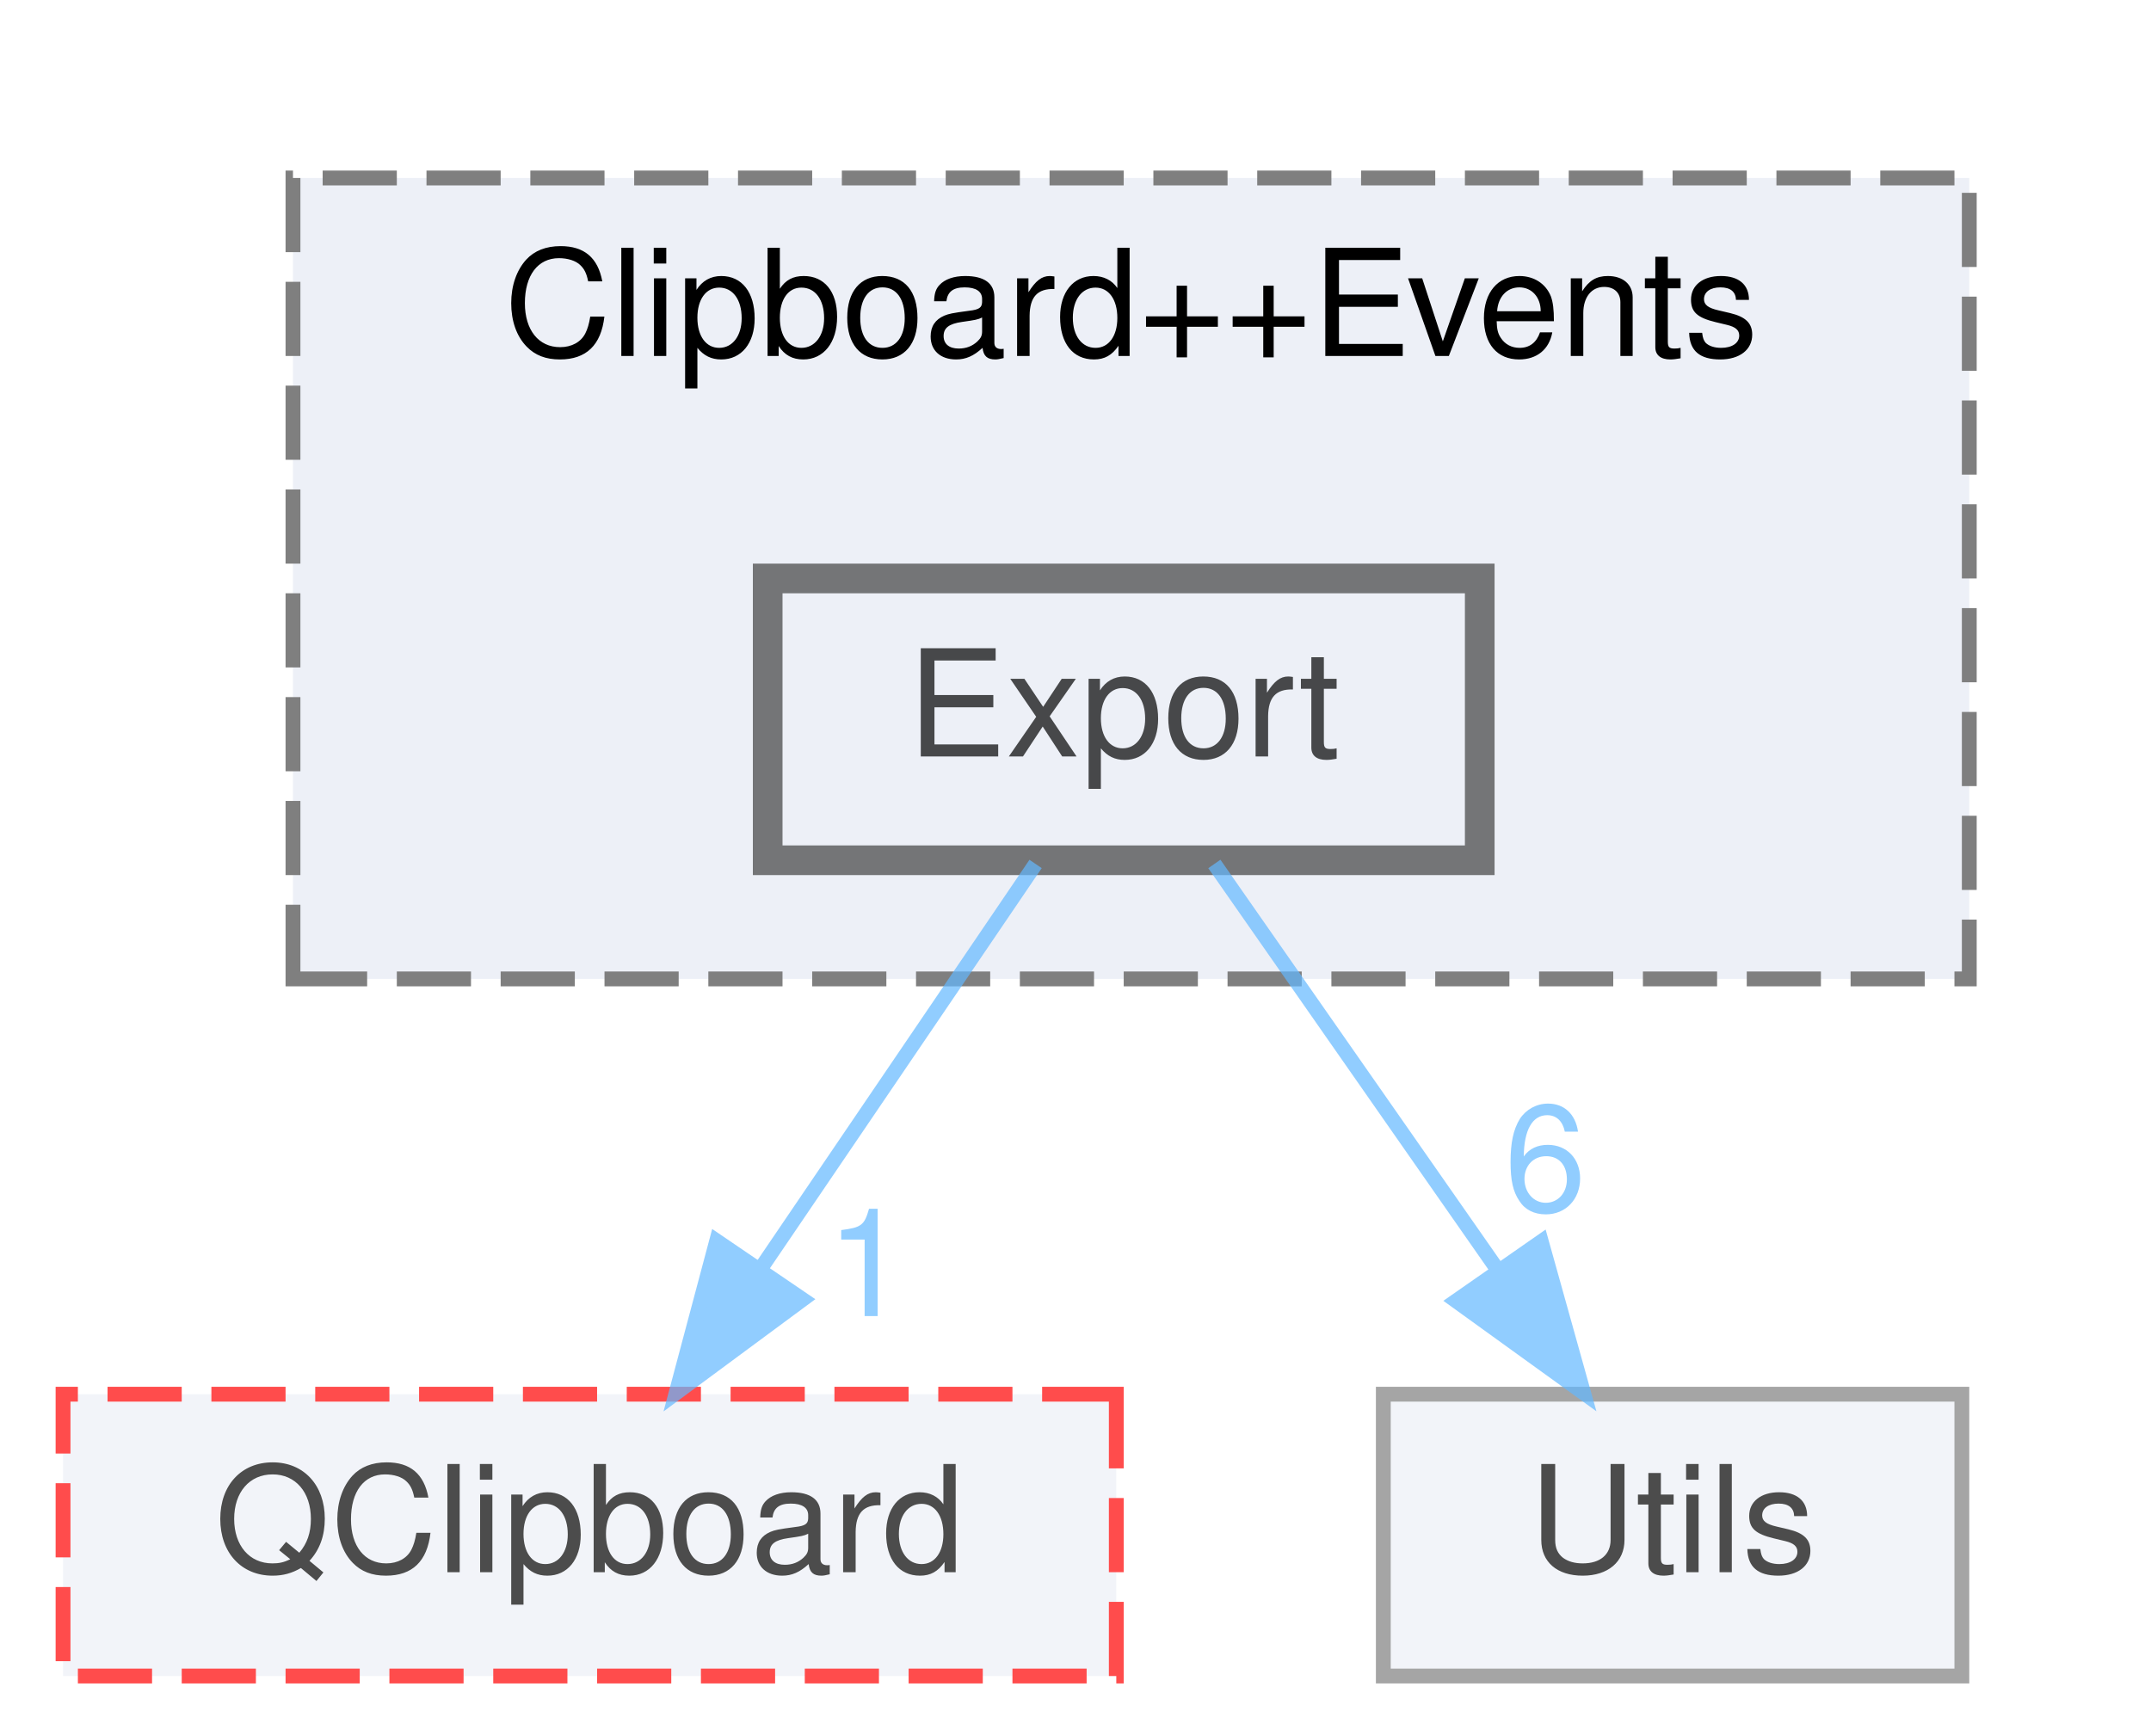
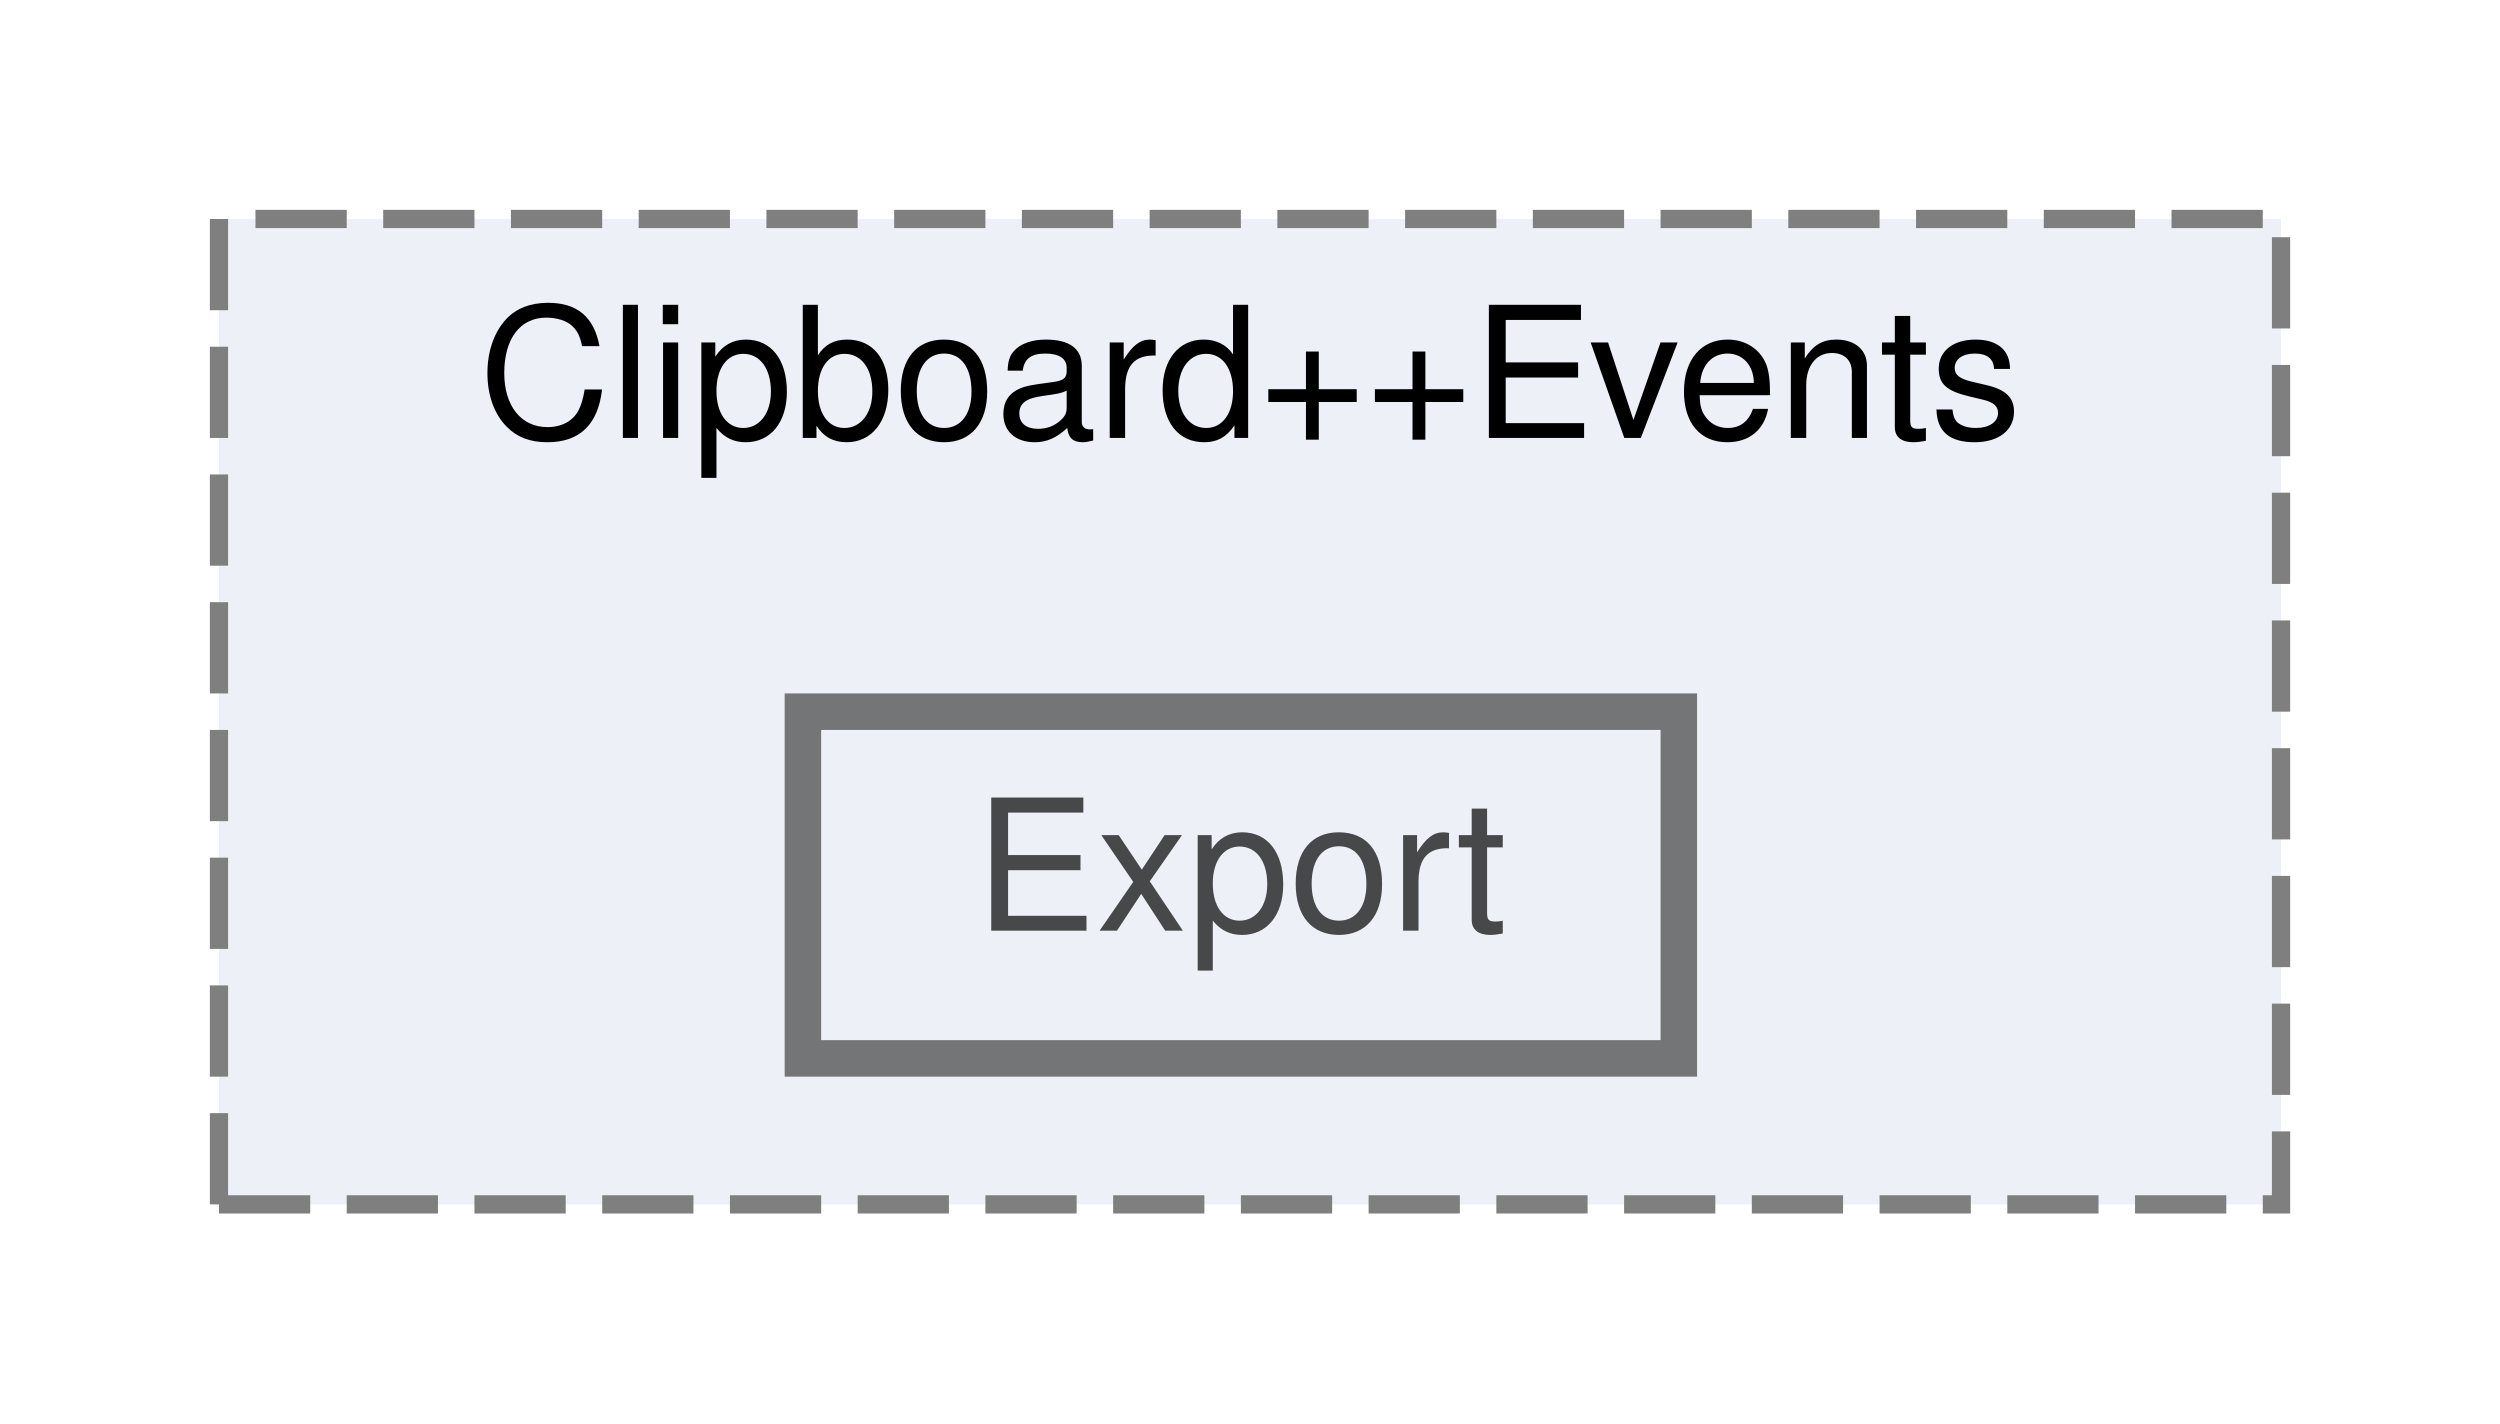
- <svg xmlns="http://www.w3.org/2000/svg" xmlns:xlink="http://www.w3.org/1999/xlink" width="145pt" height="117pt" viewBox="0.00 0.00 144.50 117.00">
+ <svg xmlns="http://www.w3.org/2000/svg" xmlns:xlink="http://www.w3.org/1999/xlink" width="137pt" height="78pt" viewBox="0.00 0.00 137.00 78.00">
  <svg id="main" version="1.1" xml:space="preserve">
    <style type="text/css">
.node, .edge {opacity: 0.7;}
.node.selected, .edge.selected {opacity: 1;}
.edge:hover path { stroke: red; }
.edge:hover polygon { stroke: red; fill: red; }
</style>
    <svg id="graph" class="graph">
-       <g id="graph0" class="graph" transform="scale(1 1) rotate(0) translate(4 113)">
+       <g id="graph0" class="graph" transform="scale(1 1) rotate(0) translate(4 74)">
        <g id="clust1" class="cluster">
          <g id="a_clust1">
            <a xlink:href="dir_48e93611974c9ac0d48c6bd3a13b1806.html" target="_top" xlink:title="Clipboard++Events">
-               <polygon fill="#edf0f7" stroke="#7f7f7f" stroke-dasharray="5,2" points="15.5,-47 15.5,-101 128.5,-101 128.5,-47 15.5,-47" />
-               <text text-anchor="middle" x="72" y="-89" font-family="Helvetica,sans-Serif" font-size="10.00">Clipboard++Events</text>
+               <polygon fill="#edf0f7" stroke="#7f7f7f" stroke-dasharray="5,2" points="8,-8 8,-62 121,-62 121,-8 8,-8" />
+               <text text-anchor="middle" x="64.5" y="-50" font-family="Helvetica,sans-Serif" font-size="10.00">Clipboard++Events</text>
            </a>
          </g>
        </g>
        <g id="node1" class="node">
          <g id="a_node1">
            <a xlink:href="dir_b35abc2667a853eec39e3ef2ebdbaa6c.html" target="_top" xlink:title="Export">
-               <polygon fill="#edf0f7" stroke="#404040" stroke-width="2" points="95.5,-74 47.5,-74 47.5,-55 95.5,-55 95.5,-74" />
-               <text text-anchor="middle" x="71.5" y="-62" font-family="Helvetica,sans-Serif" font-size="10.00">Export</text>
-             </a>
-           </g>
-         </g>
-         <g id="node2" class="node">
-           <g id="a_node2">
-             <a xlink:href="dir_6f29a4b32d9057ae4debdc4b5d0901fc.html" target="_top" xlink:title="QClipboard">
-               <polygon fill="#edf0f7" stroke="red" stroke-dasharray="5,2" points="71,-19 0,-19 0,0 71,0 71,-19" />
-               <text text-anchor="middle" x="35.5" y="-7" font-family="Helvetica,sans-Serif" font-size="10.00">QClipboard</text>
-             </a>
-           </g>
-         </g>
-         <g id="edge1" class="edge">
-           <g id="a_edge1">
-             <a xlink:href="dir_000006_000013.html" target="_top">
-               <path fill="none" stroke="#63b8ff" d="M65.56,-54.75C60.52,-47.34 53.16,-36.5 46.99,-27.41" />
-               <polygon fill="#63b8ff" stroke="#63b8ff" points="49.85,-25.39 41.33,-19.09 44.06,-29.33 49.85,-25.39" />
-             </a>
-           </g>
-           <g id="a_edge1-headlabel">
-             <a xlink:href="dir_000006_000013.html" target="_top" xlink:title="1">
-               <text text-anchor="middle" x="54.22" y="-24.27" font-family="Helvetica,sans-Serif" font-size="10.00" fill="#63b8ff">1</text>
-             </a>
-           </g>
-         </g>
-         <g id="node3" class="node">
-           <g id="a_node3">
-             <a xlink:href="dir_7bd88421239db40e627c58863c626314.html" target="_top" xlink:title="Utils">
-               <polygon fill="#edf0f7" stroke="#7f7f7f" points="128,-19 89,-19 89,0 128,0 128,-19" />
-               <text text-anchor="middle" x="108.5" y="-7" font-family="Helvetica,sans-Serif" font-size="10.00">Utils</text>
-             </a>
-           </g>
-         </g>
-         <g id="edge2" class="edge">
-           <g id="a_edge2">
-             <a xlink:href="dir_000006_000018.html" target="_top">
-               <path fill="none" stroke="#63b8ff" d="M77.61,-54.75C82.78,-47.34 90.35,-36.5 96.69,-27.41" />
-               <polygon fill="#63b8ff" stroke="#63b8ff" points="99.65,-29.29 102.5,-19.09 93.91,-25.29 99.65,-29.29" />
-             </a>
-           </g>
-           <g id="a_edge2-headlabel">
-             <a xlink:href="dir_000006_000018.html" target="_top" xlink:title="6">
-               <text text-anchor="middle" x="99.92" y="-31.36" font-family="Helvetica,sans-Serif" font-size="10.00" fill="#63b8ff">6</text>
+               <polygon fill="#edf0f7" stroke="#404040" stroke-width="2" points="88,-35 40,-35 40,-16 88,-16 88,-35" />
+               <text text-anchor="middle" x="64" y="-23" font-family="Helvetica,sans-Serif" font-size="10.00">Export</text>
            </a>
          </g>
        </g>
      </g>
    </svg>
  </svg>
  <style type="text/css">

[data-mouse-over-selected='false'] { opacity: 0.7; }
[data-mouse-over-selected='true']  { opacity: 1.0; }

</style>
</svg>
